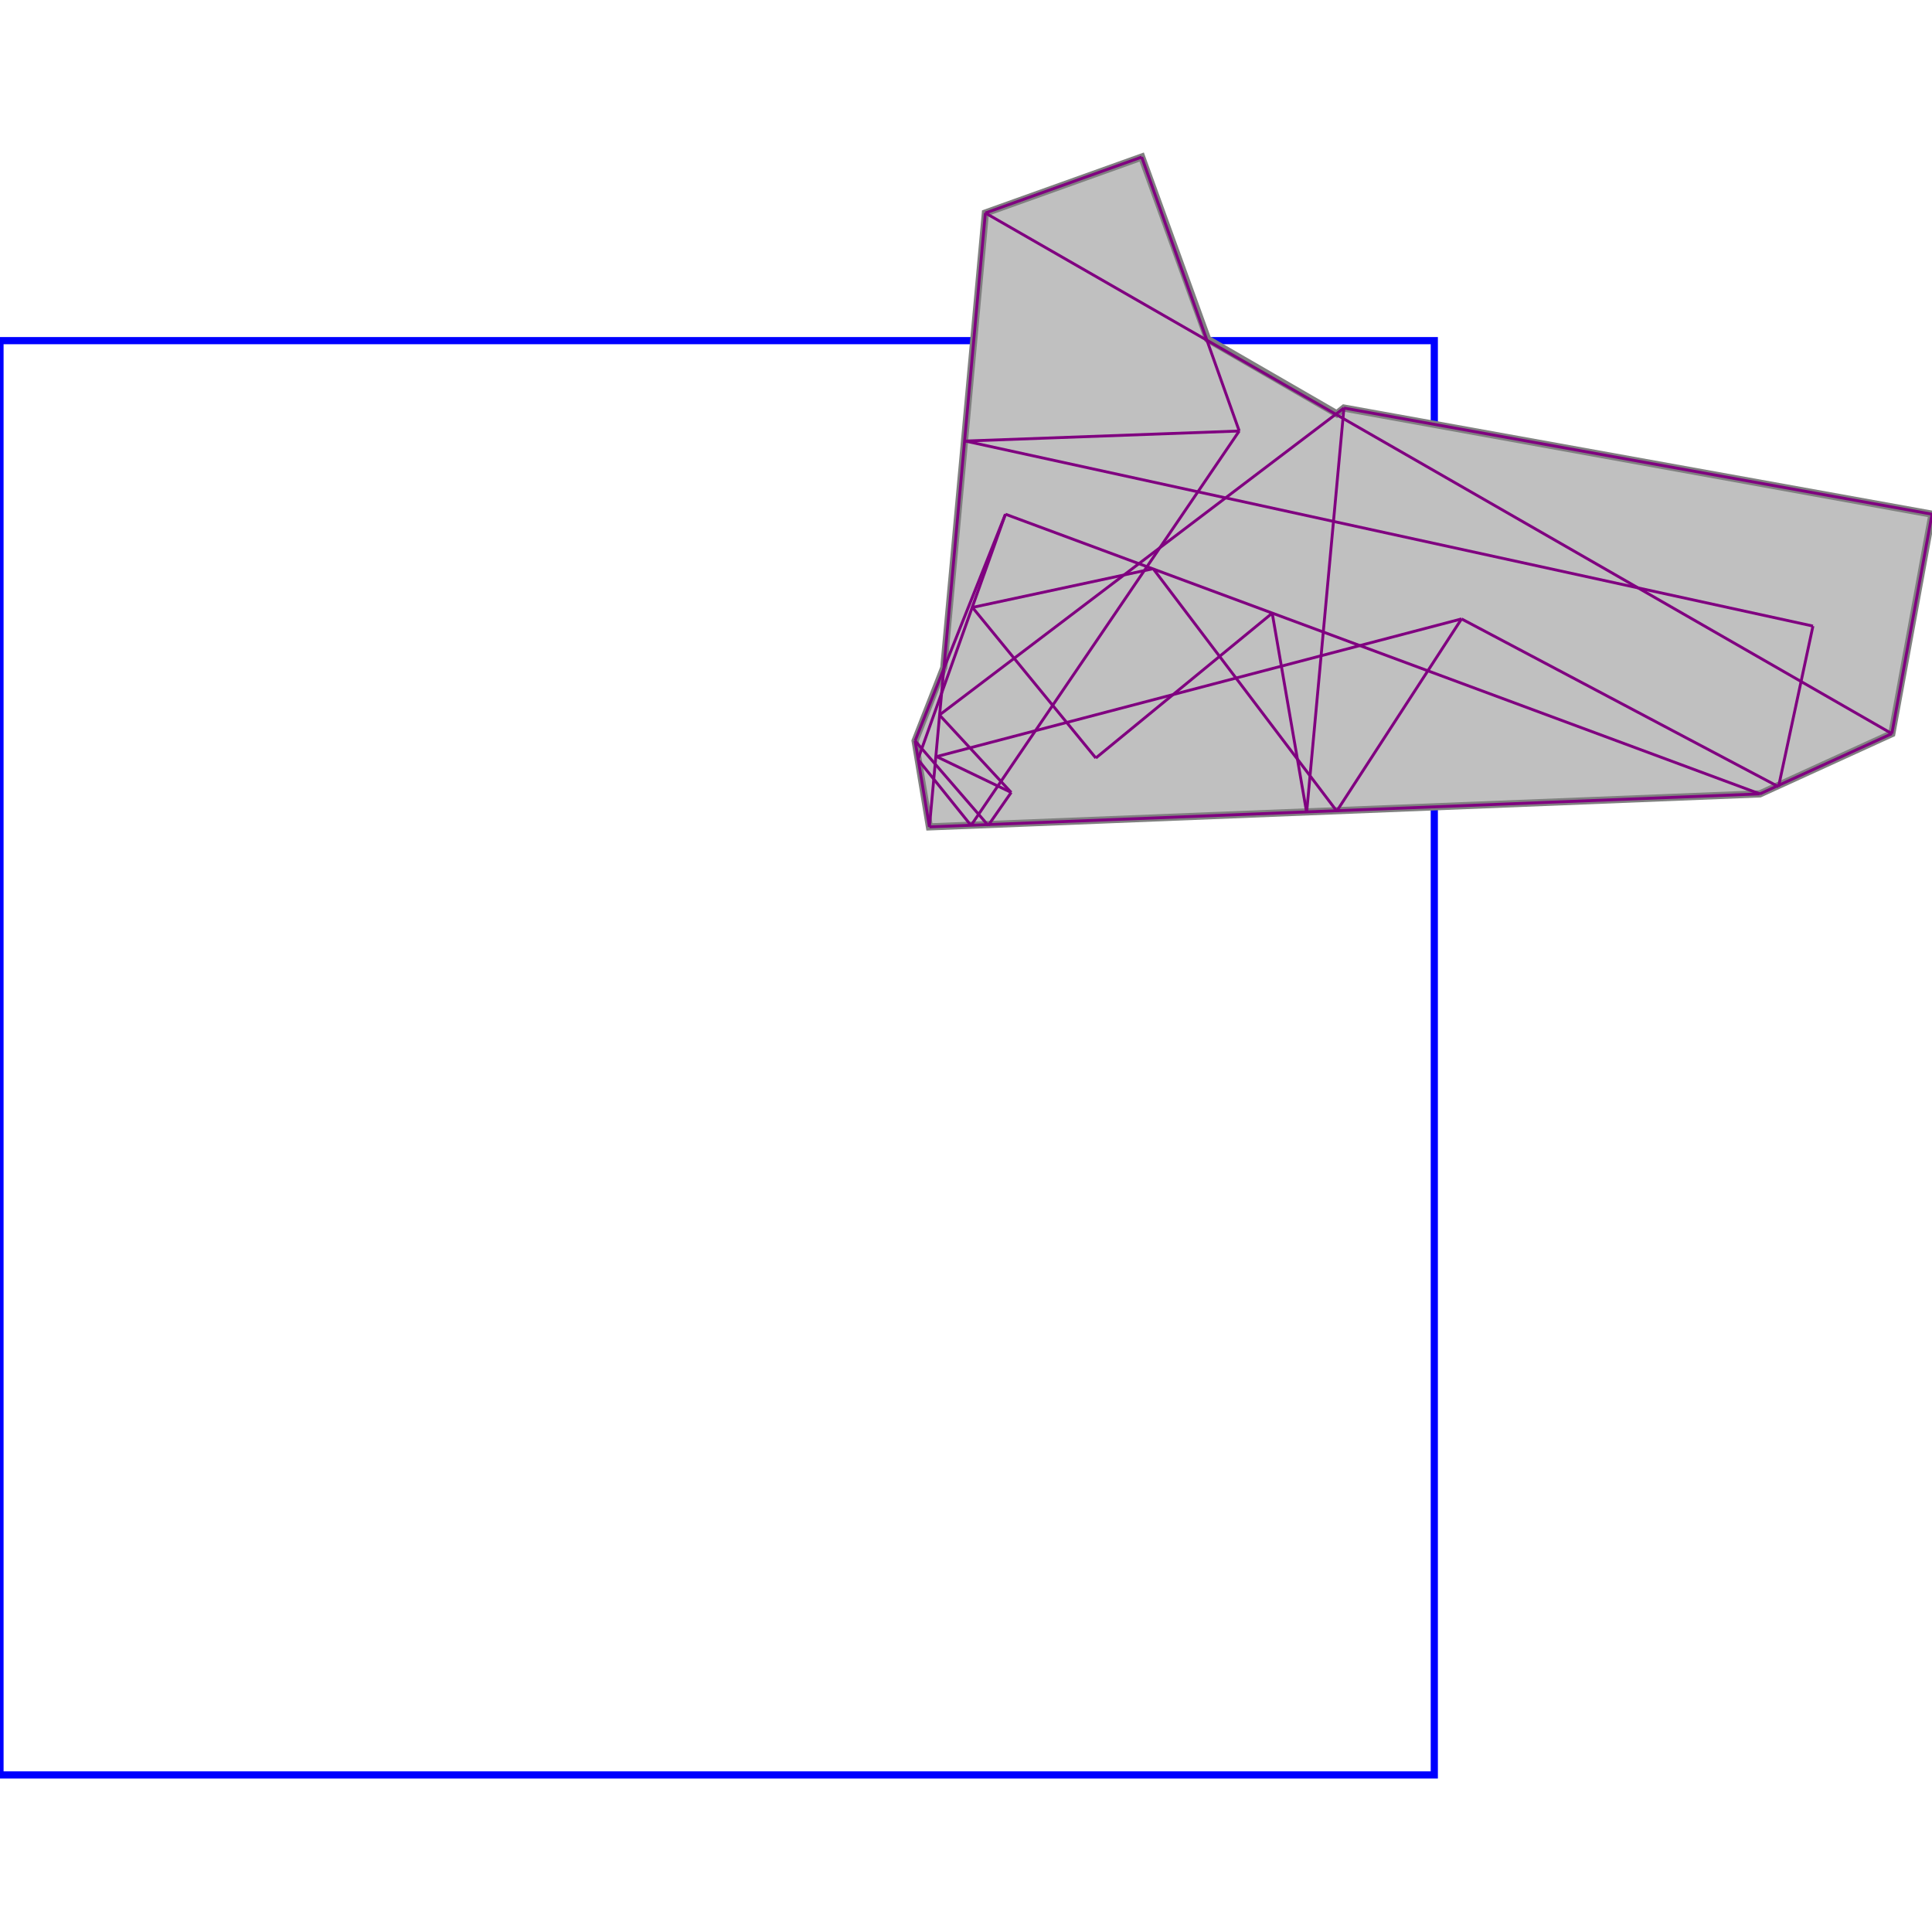
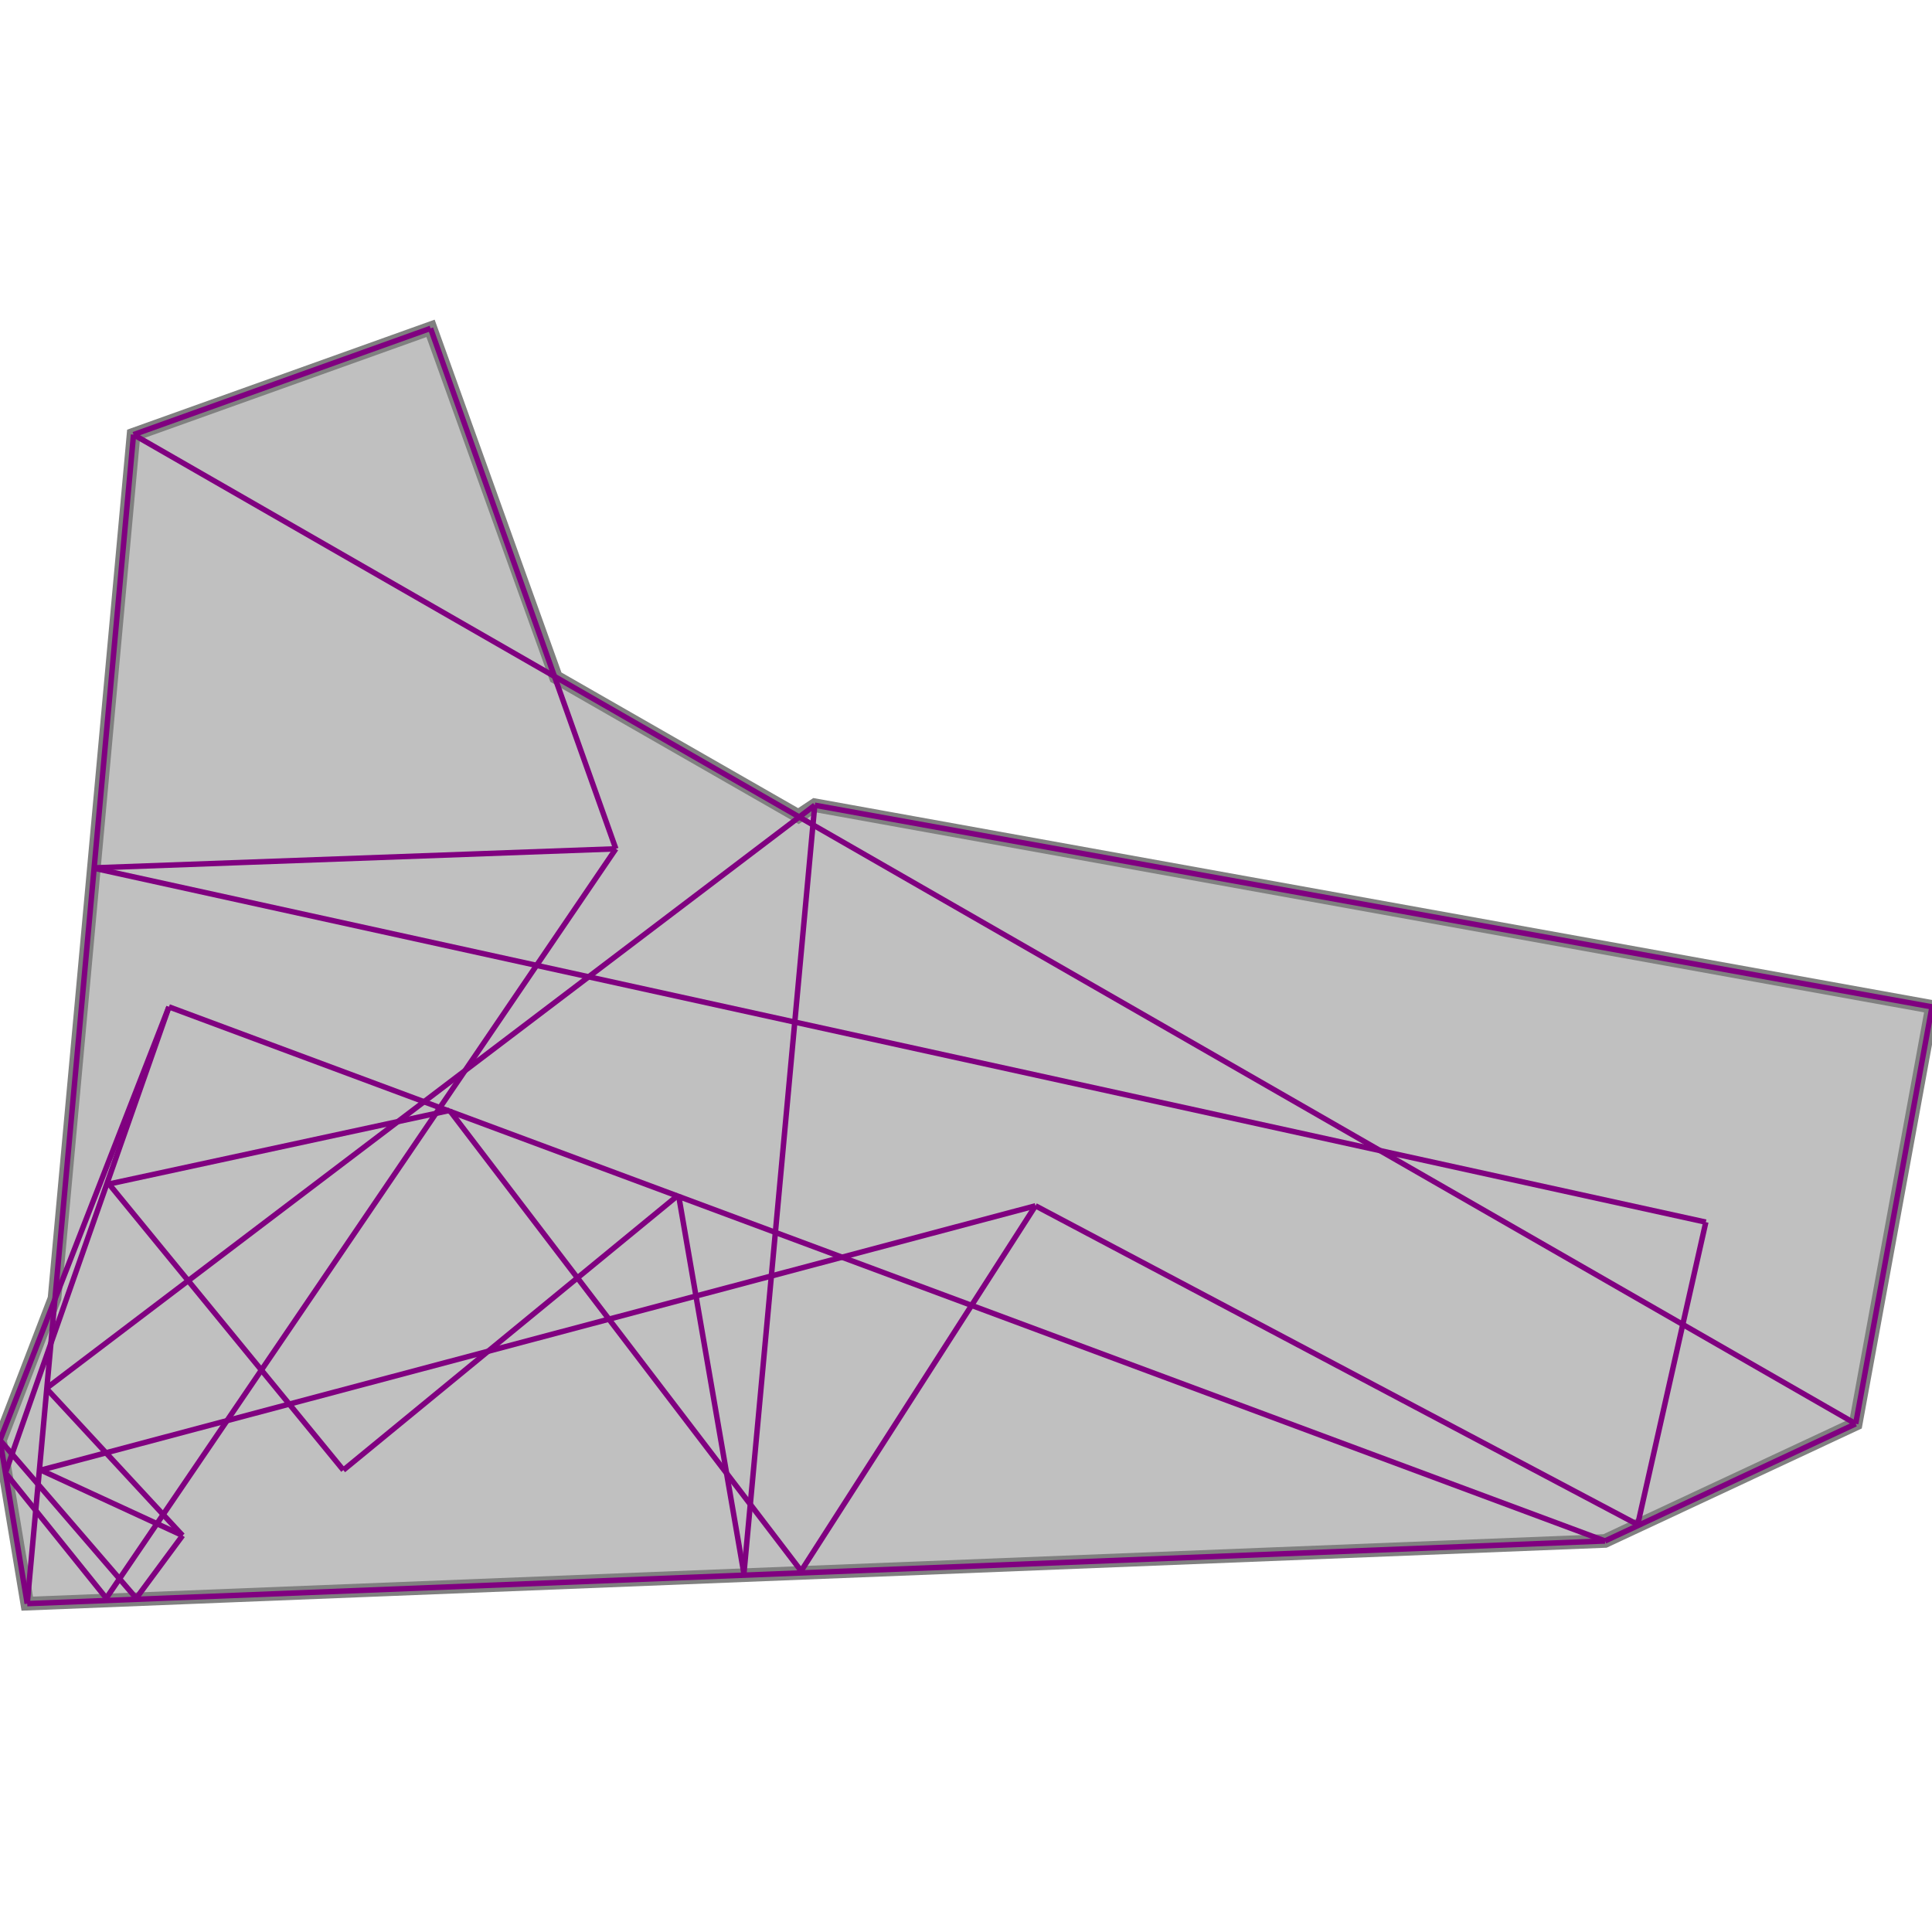
- <svg xmlns="http://www.w3.org/2000/svg" width="300px" height="300px" viewBox="0.000 -0.128 1.347 1.128">
-   <rect x="0" y="0" width="1" height="1" fill="none" stroke="blue" stroke-width="0.005" />
-   <path d="M 0.796 -0.128 L 0.842 -0.001 L 0.932 0.051 L 0.937 0.047 L 1.347 0.121 L 1.319 0.274 L 1.227 0.316 L 0.648 0.339 L 0.638 0.279 L 0.658 0.228 L 0.687 -0.089 Z" fill="silver" stroke="gray" stroke-width="0.005" />
-   <path d="M 0.687 -0.089 L 1.319 0.274" fill="none" stroke="purple" stroke-width="0.002" />
-   <path d="M 0.804 0.159 L 0.932 0.328" fill="none" stroke="purple" stroke-width="0.002" />
-   <path d="M 1.019 0.194 L 1.240 0.311" fill="none" stroke="purple" stroke-width="0.002" />
-   <path d="M 0.796 -0.128 L 0.864 0.063" fill="none" stroke="purple" stroke-width="0.002" />
-   <path d="M 0.678 0.186 L 0.764 0.291" fill="none" stroke="purple" stroke-width="0.002" />
-   <path d="M 0.655 0.261 L 0.705 0.315" fill="none" stroke="purple" stroke-width="0.002" />
-   <path d="M 0.640 0.292 L 0.677 0.338" fill="none" stroke="purple" stroke-width="0.002" />
-   <path d="M 0.638 0.279 L 0.689 0.338" fill="none" stroke="purple" stroke-width="0.002" />
-   <path d="M 0.887 0.190 L 0.911 0.329" fill="none" stroke="purple" stroke-width="0.002" />
-   <path d="M 0.701 0.121 L 1.227 0.316" fill="none" stroke="purple" stroke-width="0.002" />
-   <path d="M 0.937 0.047 L 1.347 0.121" fill="none" stroke="purple" stroke-width="0.002" />
-   <path d="M 0.638 0.279 L 0.648 0.339" fill="none" stroke="purple" stroke-width="0.002" />
-   <path d="M 0.673 0.070 L 1.264 0.199" fill="none" stroke="purple" stroke-width="0.002" />
-   <path d="M 0.653 0.290 L 0.705 0.315" fill="none" stroke="purple" stroke-width="0.002" />
-   <path d="M 0.687 -0.089 L 0.648 0.339" fill="none" stroke="purple" stroke-width="0.002" />
-   <path d="M 0.937 0.047 L 0.911 0.329" fill="none" stroke="purple" stroke-width="0.002" />
-   <path d="M 0.864 0.063 L 0.673 0.070" fill="none" stroke="purple" stroke-width="0.002" />
-   <path d="M 0.796 -0.128 L 0.687 -0.089" fill="none" stroke="purple" stroke-width="0.002" />
-   <path d="M 0.701 0.121 L 0.640 0.292" fill="none" stroke="purple" stroke-width="0.002" />
-   <path d="M 1.347 0.121 L 1.319 0.274" fill="none" stroke="purple" stroke-width="0.002" />
-   <path d="M 0.701 0.121 L 0.638 0.279" fill="none" stroke="purple" stroke-width="0.002" />
-   <path d="M 1.264 0.199 L 1.240 0.311" fill="none" stroke="purple" stroke-width="0.002" />
-   <path d="M 0.804 0.159 L 0.678 0.186" fill="none" stroke="purple" stroke-width="0.002" />
-   <path d="M 1.227 0.316 L 0.648 0.339" fill="none" stroke="purple" stroke-width="0.002" />
-   <path d="M 0.864 0.063 L 0.677 0.338" fill="none" stroke="purple" stroke-width="0.002" />
-   <path d="M 1.019 0.194 L 0.653 0.290" fill="none" stroke="purple" stroke-width="0.002" />
-   <path d="M 0.705 0.315 L 0.689 0.338" fill="none" stroke="purple" stroke-width="0.002" />
-   <path d="M 0.937 0.047 L 0.655 0.261" fill="none" stroke="purple" stroke-width="0.002" />
-   <path d="M 1.019 0.194 L 0.932 0.328" fill="none" stroke="purple" stroke-width="0.002" />
-   <path d="M 0.887 0.190 L 0.764 0.291" fill="none" stroke="purple" stroke-width="0.002" />
-   <path d="M 1.319 0.274 L 1.227 0.316" fill="none" stroke="purple" stroke-width="0.002" />
+ <svg xmlns="http://www.w3.org/2000/svg" width="400px" height="400px" viewBox="0.000 0.000 0.709 0.468">
+   <path d="M0.158 0.000L0.204 0.128L0.293 0.179L0.299 0.175L0.709 0.249L0.681 0.402L0.589 0.445L0.010 0.468L0.000 0.408L0.020 0.356L0.049 0.039Z" fill="silver" stroke="gray" stroke-width="0.005" />
+   <g fill="none" stroke="purple" stroke-width="0.002">
+     <path d="M0.049 0.039L0.681 0.402" />
+     <path d="M0.165 0.287L0.294 0.456" />
+     <path d="M0.380 0.322L0.601 0.439" />
+     <path d="M0.158 0.000L0.226 0.191" />
+     <path d="M0.040 0.314L0.126 0.419" />
+     <path d="M0.017 0.389L0.067 0.443" />
+     <path d="M0.002 0.420L0.039 0.466" />
+     <path d="M0.000 0.408L0.050 0.466" />
+     <path d="M0.249 0.318L0.273 0.457" />
+     <path d="M0.062 0.249L0.589 0.445" />
+     <path d="M0.299 0.175L0.709 0.249" />
+     <path d="M0.000 0.408L0.010 0.468" />
+     <path d="M0.034 0.198L0.626 0.328" />
+     <path d="M0.015 0.419L0.067 0.443" />
+     <path d="M0.049 0.039L0.010 0.468" />
+     <path d="M0.299 0.175L0.273 0.457" />
+     <path d="M0.226 0.191L0.034 0.198" />
+     <path d="M0.158 0.000L0.049 0.039" />
+     <path d="M0.062 0.249L0.002 0.420" />
+     <path d="M0.709 0.249L0.681 0.402" />
+     <path d="M0.062 0.249L0.000 0.408" />
+     <path d="M0.626 0.328L0.601 0.439" />
+     <path d="M0.165 0.287L0.040 0.314" />
+     <path d="M0.589 0.445L0.010 0.468" />
+     <path d="M0.226 0.191L0.039 0.466" />
+     <path d="M0.380 0.322L0.015 0.419" />
+     <path d="M0.067 0.443L0.050 0.466" />
+     <path d="M0.299 0.175L0.017 0.389" />
+     <path d="M0.380 0.322L0.294 0.456" />
+     <path d="M0.249 0.318L0.126 0.419" />
+     <path d="M0.681 0.402L0.589 0.445" />
+   </g>
</svg>
